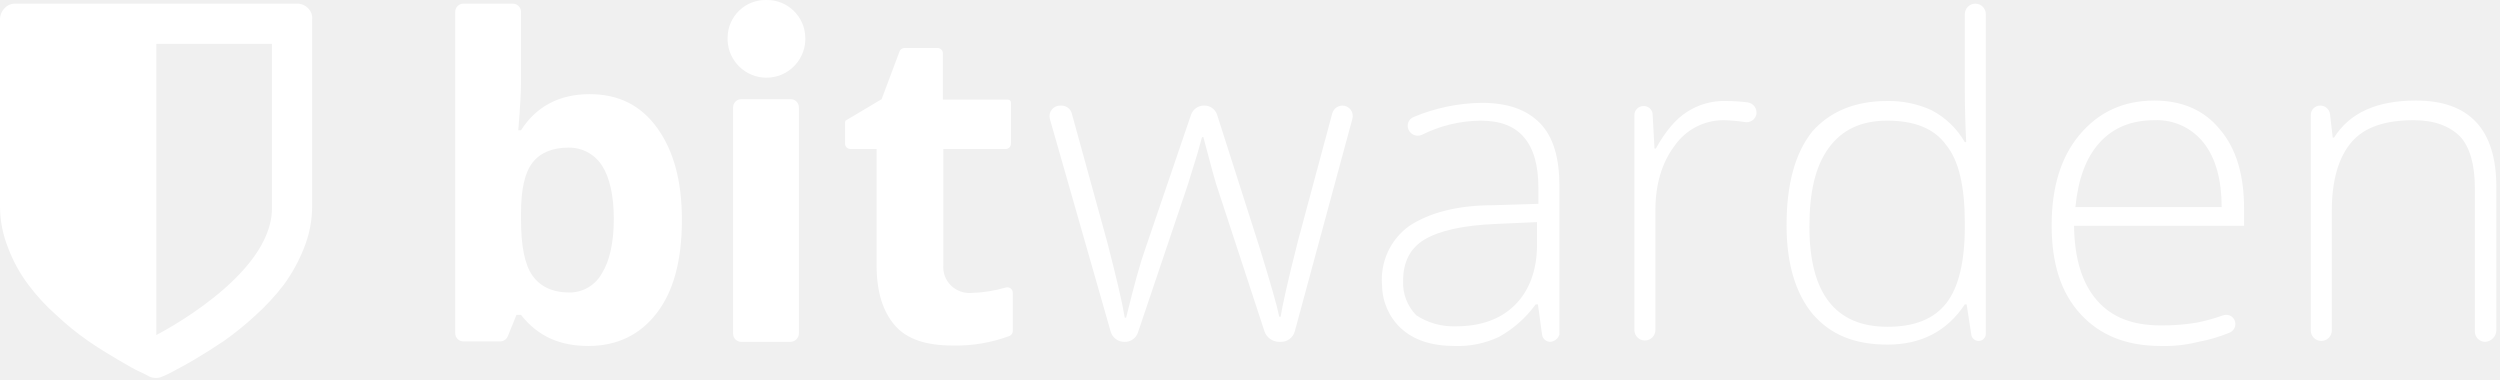
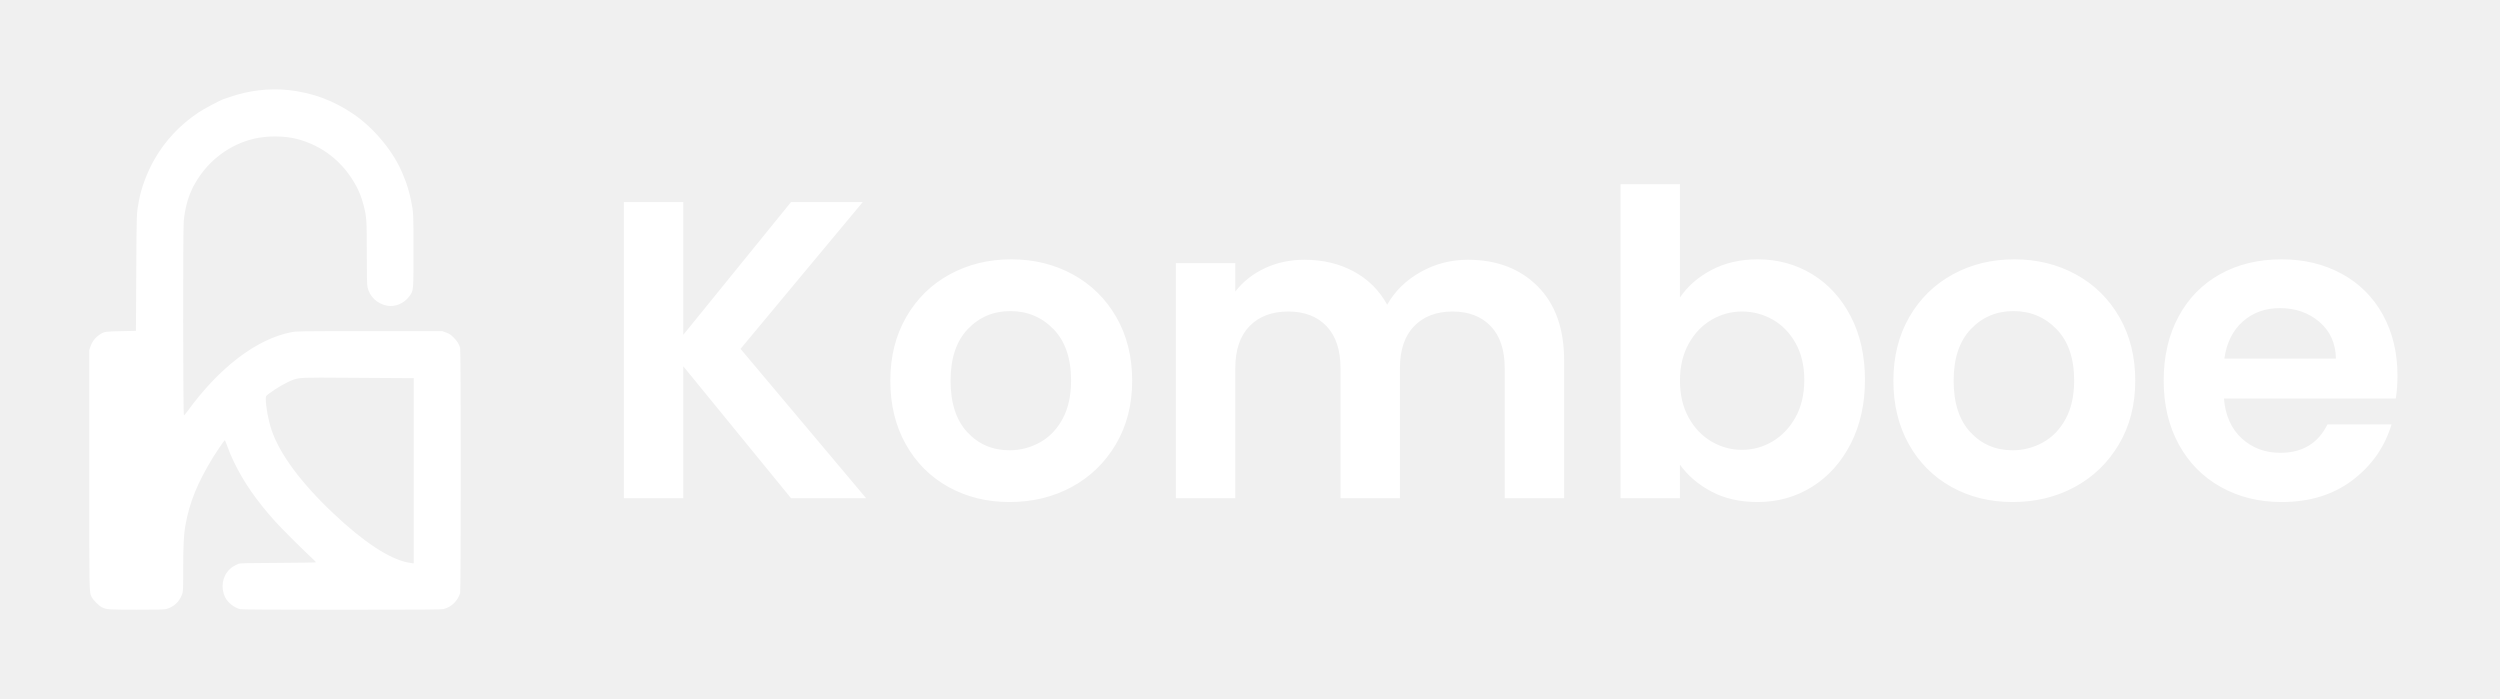
- <svg xmlns="http://www.w3.org/2000/svg" id="Layer_1" data-name="Layer 1" viewBox="0 0 547 83">
-   <defs>
-     <style>.cls-1{fill:#fff;fill-rule:evenodd;}</style>
-   </defs>
-   <path class="cls-1" d="M129,20.6c6.3,0,11.2,2.4,14.8,7.4s5.4,11.6,5.4,20.1c0,8.8-1.8,15.6-5.5,20.4s-8.7,7.2-15,7.2-11.1-2.2-14.7-6.8h-1l-1.9,4.7a1.85,1.85,0,0,1-1.7,1.1h-8a1.79,1.79,0,0,1-1.8-1.8V2.6A1.79,1.79,0,0,1,101.4.8h10.8A1.79,1.79,0,0,1,114,2.6V18q0,3.3-.6,10.5h.6C117.3,23.3,122.4,20.6,129,20.6Zm-4.6,11.7c-3.5,0-6.2,1.1-7.9,3.3S114,41.5,114,46.5v1.6c0,5.7.8,9.8,2.5,12.2s4.4,3.7,8.1,3.7a8.07,8.07,0,0,0,7.1-4.2c1.7-2.7,2.6-6.8,2.6-11.9s-.9-9.1-2.6-11.7A8.52,8.52,0,0,0,124.4,32.3ZM173,74.8H162.2a1.79,1.79,0,0,1-1.8-1.8V23.5a1.79,1.79,0,0,1,1.8-1.8H173a1.79,1.79,0,0,1,1.8,1.8V72.9A1.88,1.88,0,0,1,173,74.8Zm39.5-10.7a30.19,30.19,0,0,0,7.6-1.2,1.2,1.2,0,0,1,1.5,1.2v8.3a1.23,1.23,0,0,1-.7,1.1,33.36,33.36,0,0,1-12.5,2.1c-5.8,0-10-1.4-12.6-4.4s-4-7.3-4-13.1V32.6h-5.7a1.16,1.16,0,0,1-1.2-1.2V26.7c0-.1.1-.2.1-.3l7.9-4.7,3.9-10.4a1.17,1.17,0,0,1,1.1-.8h7.2a1.16,1.16,0,0,1,1.2,1.2V21.8h14.3a.65.65,0,0,1,.6.6v9a1.16,1.16,0,0,1-1.2,1.2H206.4V58a5.66,5.66,0,0,0,1.7,4.5A5.82,5.82,0,0,0,212.5,64.1Zm67.3,10.7a3.45,3.45,0,0,1-3.1-2.2L266.1,40.3c-.7-2.3-1.6-5.8-2.8-10.3H263l-1,3.6-2.1,6.8L249,72.7a3,3,0,0,1-3,2.1,3.09,3.09,0,0,1-3-2.3L229.7,26a2.33,2.33,0,0,1,2.3-2.9h.3a2.34,2.34,0,0,1,2.2,1.7l7.8,28.3c1.9,7.4,3.2,12.8,3.8,16.4h.3c1.8-7.4,3.2-12.3,4.1-14.8l10.1-29.6a3,3,0,0,1,2.9-2,2.91,2.91,0,0,1,2.8,2l9.4,29.4c2.3,7.5,3.7,12.3,4.2,14.8h.3c.3-2,1.5-7.6,3.8-16.6l7.5-27.9a2.34,2.34,0,0,1,2.2-1.7,2.28,2.28,0,0,1,2.2,2.9L283.3,72.5a3.12,3.12,0,0,1-3.1,2.3Zm59.4,0a1.83,1.83,0,0,1-1.8-1.6l-.9-6.6H336a24.69,24.69,0,0,1-8,7.1,21,21,0,0,1-9.7,2c-5.1,0-9-1.3-11.8-3.9a13,13,0,0,1-4.1-9.3,14.43,14.43,0,0,1,6-13.1c4.3-2.8,10.3-4.5,18.4-4.5l9.8-.3V41.2c0-5-1-8.6-3.1-11.1s-5.2-3.7-9.6-3.7a29.33,29.33,0,0,0-12.8,3.1,2.2,2.2,0,0,1-2.9-1.1,2.06,2.06,0,0,1,1.1-2.8,39.78,39.78,0,0,1,14.9-3.1c5.7,0,9.9,1.5,12.8,4.5s4.2,7.6,4.2,13.7V73.2A2.3,2.3,0,0,1,339.2,74.8Zm-20.7-3.4c5.6,0,9.9-1.6,13-4.7s4.8-7.6,4.8-13.1v-5l-9,.4c-7.3.3-12.4,1.5-15.6,3.4s-4.7,5-4.7,9a10.09,10.09,0,0,0,2.9,7.6A14.85,14.85,0,0,0,318.5,71.4Zm59.2-49.3a39.56,39.56,0,0,1,4.7.3,2.26,2.26,0,0,1,1.9,2.6,2.19,2.19,0,0,1-2.6,1.7,34.19,34.19,0,0,0-4.5-.4,13,13,0,0,0-10.8,5.6c-2.8,3.7-4.2,8.5-4.2,14.1V72.2a2.3,2.3,0,0,1-4.6,0v-47a2,2,0,0,1,2-2,1.92,1.92,0,0,1,2,1.9l.4,7.4h.3c2.1-3.8,4.4-6.5,6.8-8A14.77,14.77,0,0,1,377.7,22.1Zm35.2,0a22.38,22.38,0,0,1,9.7,2,18,18,0,0,1,7.3,7h.3c-.2-4.1-.3-7.9-.3-11.7V3.1a2.3,2.3,0,0,1,4.6,0V73a1.58,1.58,0,0,1-1.6,1.6,1.62,1.62,0,0,1-1.6-1.5l-1-6.5h-.4c-3.9,5.9-9.6,8.8-16.9,8.8s-12.5-2.2-16.4-6.7c-3.7-4.5-5.7-10.9-5.7-19.4,0-8.9,1.8-15.7,5.6-20.5C400.3,24.5,405.7,22.1,412.9,22.1Zm0,4.3c-5.7,0-9.9,2-12.8,6s-4.2,9.6-4.2,17.2q0,21.9,17.1,21.9c5.9,0,10.1-1.7,12.8-5.1s4.1-9,4.1-16.8v-.8c0-8-1.3-13.7-4.1-17.1C423.2,28.1,418.9,26.4,412.9,26.4Zm59.9,49.3c-7.5,0-13.3-2.3-17.6-7s-6.3-11.1-6.3-19.4,2-14.9,6.1-19.8,9.5-7.5,16.4-7.5c6,0,10.9,2.1,14.3,6.3,3.6,4.2,5.3,10,5.3,17.3v3.8H453.8c.1,7.1,1.7,12.5,5,16.3s7.9,5.5,14,5.5a45,45,0,0,0,7.8-.6,40.43,40.43,0,0,0,5.8-1.6,2,2,0,0,1,2.7,1.9,2.05,2.05,0,0,1-1.3,1.9,34.12,34.12,0,0,1-6.8,2A30.33,30.33,0,0,1,472.8,75.7Zm-1.4-49.4c-5,0-9,1.6-12,4.9s-4.7,8-5.3,14.1h32c0-5.9-1.3-10.7-3.9-14A13,13,0,0,0,471.4,26.3Zm72.4,48.5a2.26,2.26,0,0,1-2.3-2.3V41.2c0-5.2-1.1-9-3.2-11.3-2.3-2.3-5.6-3.6-10.2-3.6-6.2,0-10.7,1.5-13.5,4.7s-4.4,8.2-4.4,15.1V72.3a2.3,2.3,0,0,1-4.6,0V25.2a2.05,2.05,0,0,1,2.1-2.1,2.15,2.15,0,0,1,2.1,1.8l.6,5.2h.3c3.4-5.4,9.3-8.1,17.9-8.1,11.7,0,17.6,6.3,17.6,18.9V72.3A2.6,2.6,0,0,1,543.8,74.8ZM167.7,0a8.29,8.29,0,0,0-8.5,8.1v.8a8.51,8.51,0,0,0,17,0V8.2A8.37,8.37,0,0,0,167.7,0ZM67.4,1.8A3.25,3.25,0,0,0,65,.8H3.4A3.1,3.1,0,0,0,1,1.8,3.41,3.41,0,0,0,0,4.2v41a24.58,24.58,0,0,0,1.8,9.1,32.33,32.33,0,0,0,4.4,8,44.2,44.2,0,0,0,6.3,6.8,58.68,58.68,0,0,0,6.8,5.5c2,1.4,4.3,2.8,6.5,4.1s3.8,2.2,4.7,2.6,1.7.8,2.2,1.1a3.42,3.42,0,0,0,2.8,0,21.66,21.66,0,0,0,2.3-1.1c.9-.5,2.5-1.3,4.7-2.6S46.9,76,49,74.6a68.56,68.56,0,0,0,6.8-5.5,49.81,49.81,0,0,0,6.3-6.8,36,36,0,0,0,4.4-8,24.58,24.58,0,0,0,1.8-9.1V4.2A2.93,2.93,0,0,0,67.4,1.8ZM59.5,45.6c0,14.9-25.3,27.7-25.3,27.7V9.6H59.5Z" />
+ <svg xmlns="http://www.w3.org/2000/svg" width="1681" height="470" viewBox="0 0 1681 470">
+   <path fill="#FFFFFF" fill-rule="evenodd" transform="translate(60.00,60.00) scale(0.72614) translate(-340,-271)" d="M411.25,752.32C418.24,750.45 423.37,745.75 425.93,738.86C426.96,736.07 427.00,735.21 427.01,714.86C427.01,694.61 427.59,682.94 428.97,675.25C432.89,653.33 440.09,635.64 455.00,611.25C457.65,606.91 465.16,596.01 465.50,596.00C465.64,596.00 466.28,597.41 466.92,599.12C470.09,607.63 471.37,610.72 474.04,616.25C483.01,634.88 494.91,652.00 512.44,671.50C517.48,677.11 535.23,694.86 543.89,702.96C547.25,706.10 550.00,708.84 550.00,709.05C550.00,709.27 534.19,709.51 514.88,709.60C486.36,709.72 479.47,709.88 478.25,710.44C473.43,712.65 472.19,713.43 469.79,715.77C463.20,722.21 461.59,732.67 465.84,741.38C468.28,746.38 474.07,751.00 479.75,752.47C481.10,752.83 511.60,752.99 573.75,752.99C650.09,752.99 666.19,752.87 668.32,752.30C675.48,750.40 681.11,744.91 683.46,737.55C684.22,735.15 684.22,512.85 683.46,510.45C682.26,506.70 680.62,504.10 677.49,500.97C674.80,498.28 673.54,497.45 670.57,496.34L666.94,495.00L599.53,495.00C533.50,495.00 532.00,495.02 526.93,496.03C494.80,502.41 460.47,528.57 431.00,569.15C429.49,571.23 427.99,572.95 427.67,572.97C426.85,573.01 426.71,401.94 427.51,393.22C428.47,382.85 431.08,372.36 434.51,365.10C435.33,363.37 436.00,361.85 436.00,361.71C436.00,361.58 437.38,359.17 439.07,356.36C451.13,336.30 470.41,322.06 492.59,316.82C504.63,313.97 520.46,314.03 532.00,316.97C555.86,323.05 575.22,338.33 587.15,360.50C590.22,366.21 592.27,371.55 594.05,378.43C596.86,389.34 597.00,391.40 597.02,422.62C597.03,444.20 597.20,452.00 597.69,454.28C599.56,463.03 606.65,469.72 615.87,471.46C623.17,472.84 631.54,469.35 636.24,462.96C640.38,457.33 640.25,458.75 640.25,420.25C640.25,384.72 640.29,385.56 637.94,373.75C636.71,367.59 633.98,358.28 632.23,354.25C631.87,353.43 631.10,351.54 630.52,350.06C622.60,329.91 604.58,307.76 585.25,294.41C566.53,281.48 546.46,274.05 524.00,271.73C506.27,269.90 487.32,272.19 470.00,278.25C467.94,278.98 465.57,279.77 464.75,280.02C461.56,280.99 446.16,289.15 441.09,292.56C424.02,304.03 410.46,318.46 400.54,335.70C393.63,347.71 388.19,362.19 385.95,374.50C383.79,386.38 383.86,384.46 383.55,440.75L383.25,494.75L369.50,495.02C355.35,495.30 354.01,495.48 350.61,497.59C345.89,500.50 342.69,504.48 341.04,509.48L340.00,512.67L340.01,623.46C340.01,741.06 339.92,736.21 342.28,741.27C343.47,743.83 349.18,749.53 351.75,750.73C356.26,752.84 357.30,752.91 383.50,752.95C403.08,752.98 409.31,752.84 411.25,752.32ZM634.92,709.22C617.58,705.76 593.85,690.08 565.76,663.50C535.85,635.21 516.15,608.51 508.74,586.25C505.77,577.31 503.52,565.02 503.50,557.69C503.50,555.18 503.56,555.08 506.12,553.11C512.84,547.98 523.07,542.09 528.75,540.09C534.87,537.94 537.07,537.86 579.25,538.18C601.25,538.35 624.03,538.49 629.88,538.49L640.50,538.50L640.50,624.25L640.50,710.00L639.38,709.94C638.76,709.91 636.75,709.58 634.92,709.22Z" />
+   <path fill="#FFFFFF" d="M531.89 335.0 459.422 246.27V335.0H419.479V135.856H459.422V225.157L531.89 135.856H580.106L497.938 234.572L582.389 335.0ZM598.651 255.97Q598.651 231.719 609.35 213.174Q620.049 194.629 638.594 184.501Q657.139 174.372 679.964 174.372Q702.788 174.372 721.333 184.501Q739.878 194.629 750.577 213.174Q761.276 231.719 761.276 255.97Q761.276 280.221 750.292 298.766Q739.308 317.311 720.62 327.439Q701.932 337.568 678.822 337.568Q655.998 337.568 637.738 327.439Q619.479 317.311 609.065 298.766Q598.651 280.221 598.651 255.97ZM720.192 255.97Q720.192 233.431 708.352 221.305Q696.512 209.18 679.393 209.18Q662.275 209.18 650.72 221.305Q639.165 233.431 639.165 255.97Q639.165 278.509 650.434 290.635Q661.704 302.76 678.822 302.76Q689.664 302.76 699.222 297.482Q708.78 292.204 714.486 281.648Q720.192 271.091 720.192 255.97ZM1051.718 242.275V335.0H1011.775V247.696Q1011.775 229.151 1002.36 219.308Q992.945 209.465 976.683 209.465Q960.42 209.465 950.862 219.308Q941.305 229.151 941.305 247.696V335.0H901.362V247.696Q901.362 229.151 891.947 219.308Q882.531 209.465 866.269 209.465Q849.721 209.465 840.163 219.308Q830.606 229.151 830.606 247.696V335.0H790.663V176.94H830.606V196.056Q838.309 186.07 850.434 180.364Q862.56 174.658 877.111 174.658Q895.656 174.658 910.206 182.504Q924.757 190.35 932.745 204.9Q940.449 191.205 955.142 182.932Q969.835 174.658 986.954 174.658Q1016.055 174.658 1033.887 192.489Q1051.718 210.321 1051.718 242.275ZM1181.818 174.372Q1202.075 174.372 1218.48 184.358Q1234.885 194.344 1244.443 212.746Q1254.001 231.148 1254.001 255.399Q1254.001 279.65 1244.443 298.338Q1234.885 317.026 1218.48 327.297Q1202.075 337.568 1181.818 337.568Q1164.129 337.568 1150.862 330.578Q1137.596 323.588 1129.607 312.461V335.0H1089.664V123.873H1129.607V200.05Q1137.31 188.638 1150.862 181.505Q1164.414 174.372 1181.818 174.372ZM1171.262 209.465Q1160.42 209.465 1150.862 215.029Q1141.305 220.592 1135.456 231.148Q1129.607 241.705 1129.607 255.97Q1129.607 270.235 1135.456 280.792Q1141.305 291.348 1150.862 296.912Q1160.42 302.475 1171.262 302.475Q1182.389 302.475 1191.947 296.769Q1201.504 291.063 1207.353 280.506Q1213.202 269.95 1213.202 255.399Q1213.202 241.134 1207.353 230.72Q1201.504 220.307 1191.947 214.886Q1182.389 209.465 1171.262 209.465ZM1273.116 255.97Q1273.116 231.719 1283.815 213.174Q1294.514 194.629 1313.059 184.501Q1331.604 174.372 1354.429 174.372Q1377.253 174.372 1395.798 184.501Q1414.343 194.629 1425.042 213.174Q1435.741 231.719 1435.741 255.97Q1435.741 280.221 1424.757 298.766Q1413.773 317.311 1395.085 327.439Q1376.397 337.568 1353.288 337.568Q1330.463 337.568 1312.203 327.439Q1293.944 317.311 1283.53 298.766Q1273.116 280.221 1273.116 255.97ZM1394.657 255.97Q1394.657 233.431 1382.817 221.305Q1370.977 209.18 1353.858 209.18Q1336.74 209.18 1325.185 221.305Q1313.63 233.431 1313.63 255.97Q1313.63 278.509 1324.9 290.635Q1336.169 302.76 1353.288 302.76Q1364.129 302.76 1373.687 297.482Q1383.245 292.204 1388.951 281.648Q1394.657 271.091 1394.657 255.97ZM1610.919 267.953H1495.37Q1496.797 285.071 1507.353 294.772Q1517.91 304.472 1533.316 304.472Q1555.57 304.472 1564.985 285.357H1608.066Q1601.219 308.181 1581.818 322.874Q1562.417 337.568 1534.172 337.568Q1511.347 337.568 1493.23 327.439Q1475.114 317.311 1464.985 298.766Q1454.857 280.221 1454.857 255.97Q1454.857 231.434 1464.842 212.889Q1474.828 194.344 1492.803 184.358Q1510.777 174.372 1534.172 174.372Q1556.711 174.372 1574.543 184.073Q1592.375 193.773 1602.218 211.605Q1612.061 229.437 1612.061 252.546Q1612.061 261.106 1610.919 267.953ZM1570.691 241.134Q1570.406 225.728 1559.564 216.455Q1548.723 207.183 1533.031 207.183Q1518.195 207.183 1508.066 216.17Q1497.938 225.157 1495.656 241.134Z" />
</svg>
